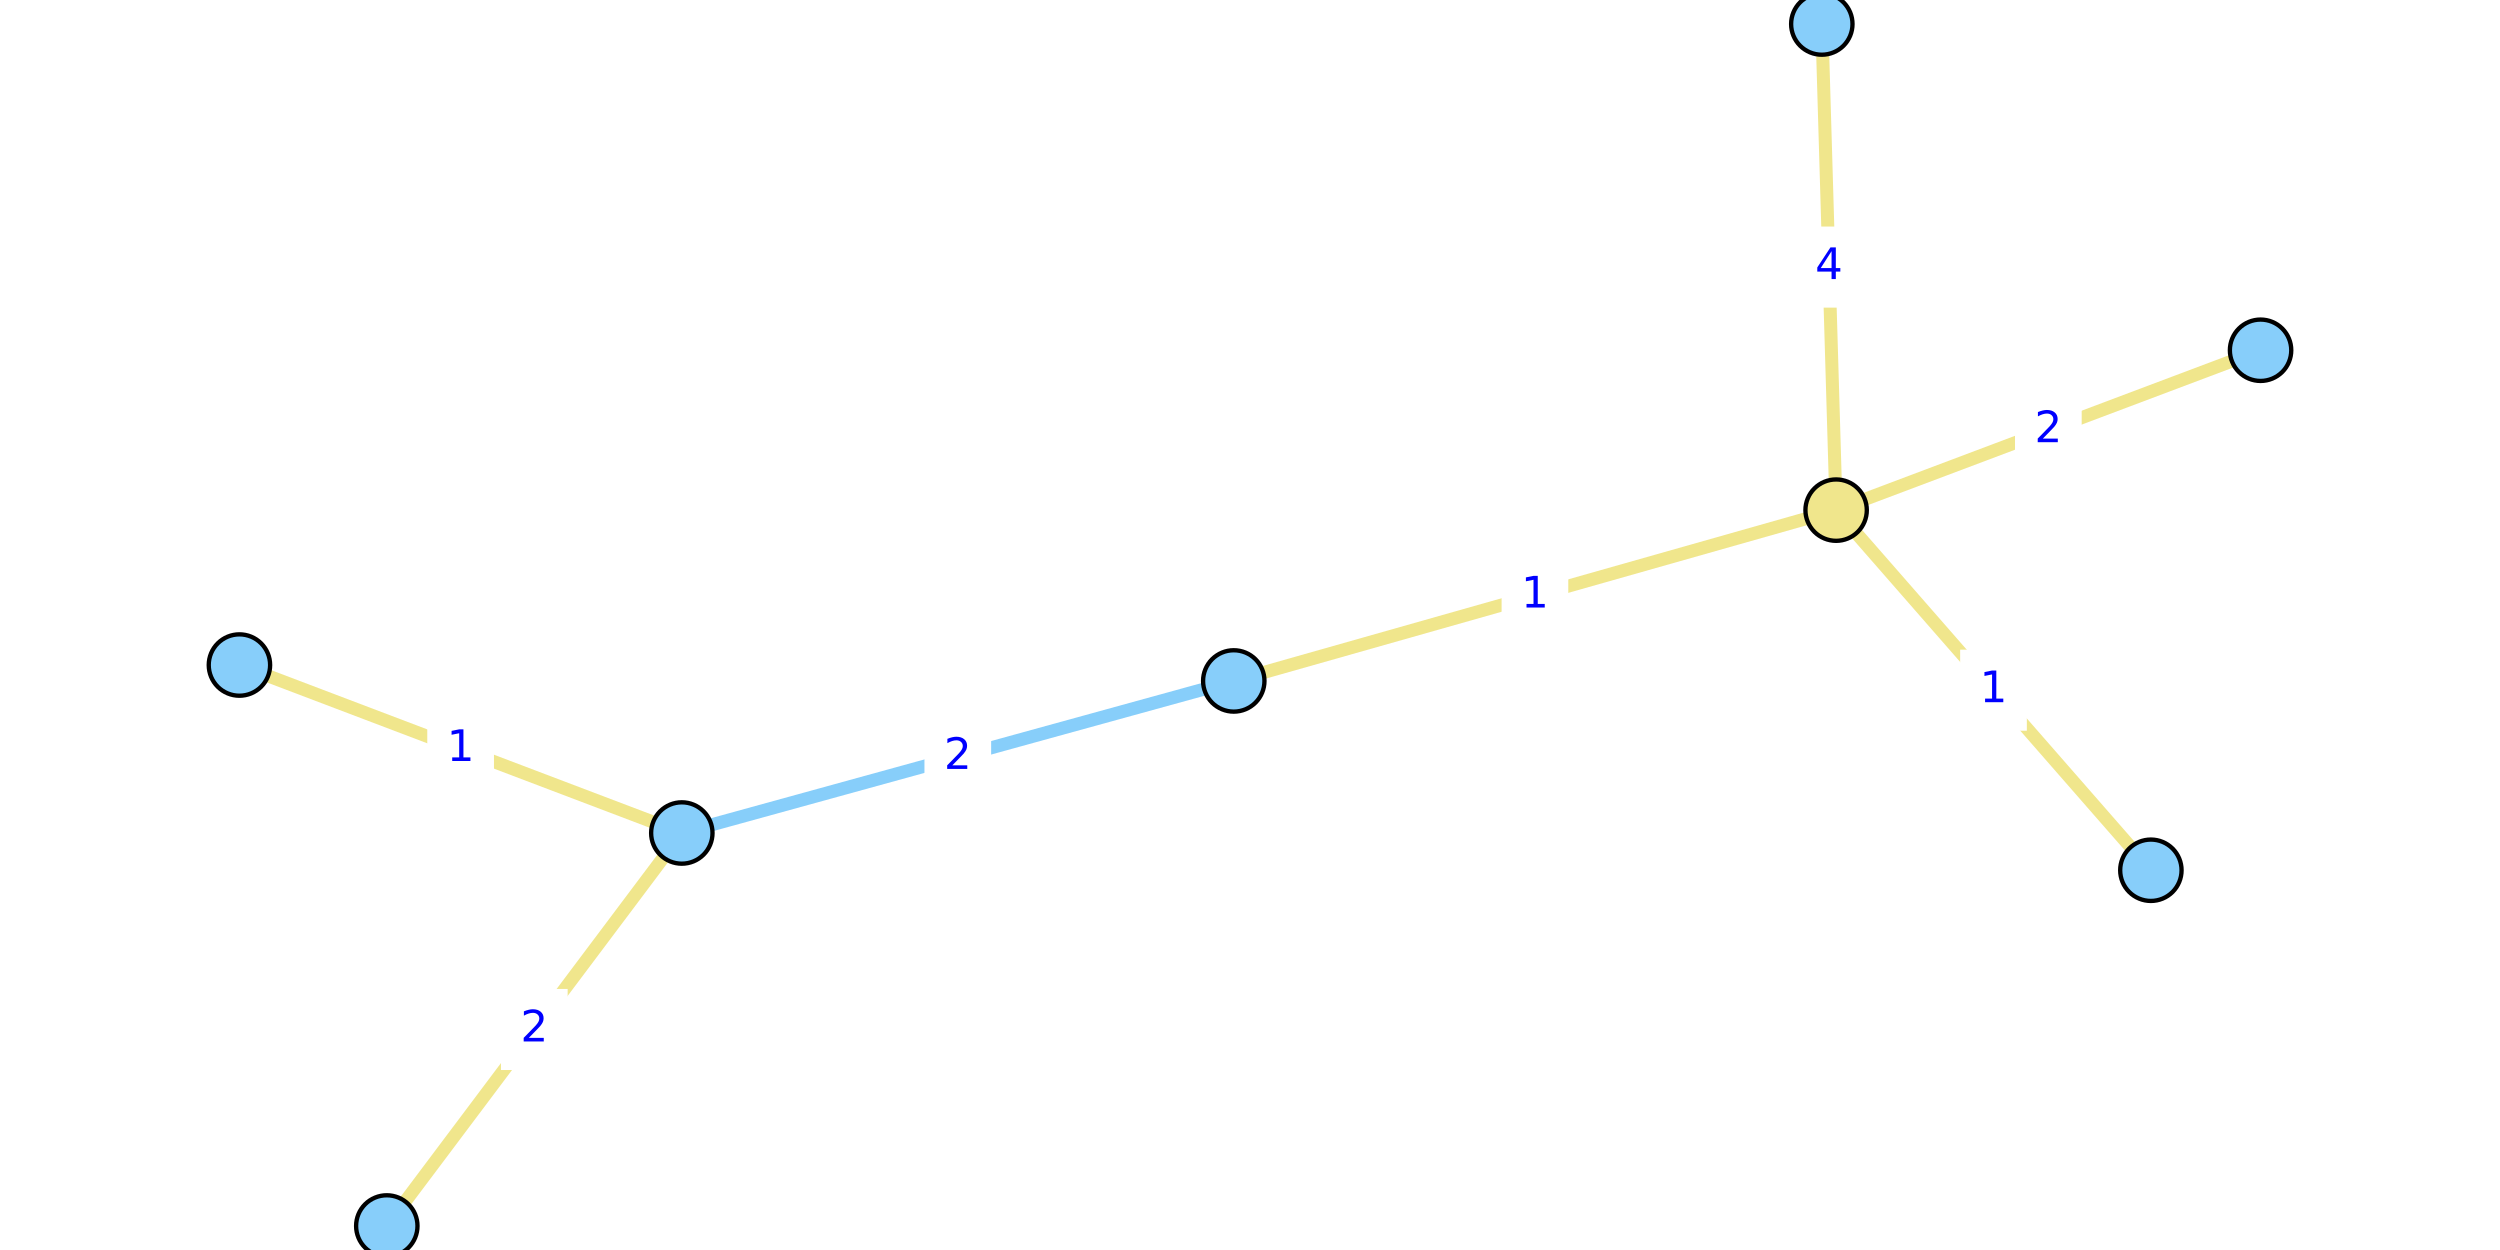
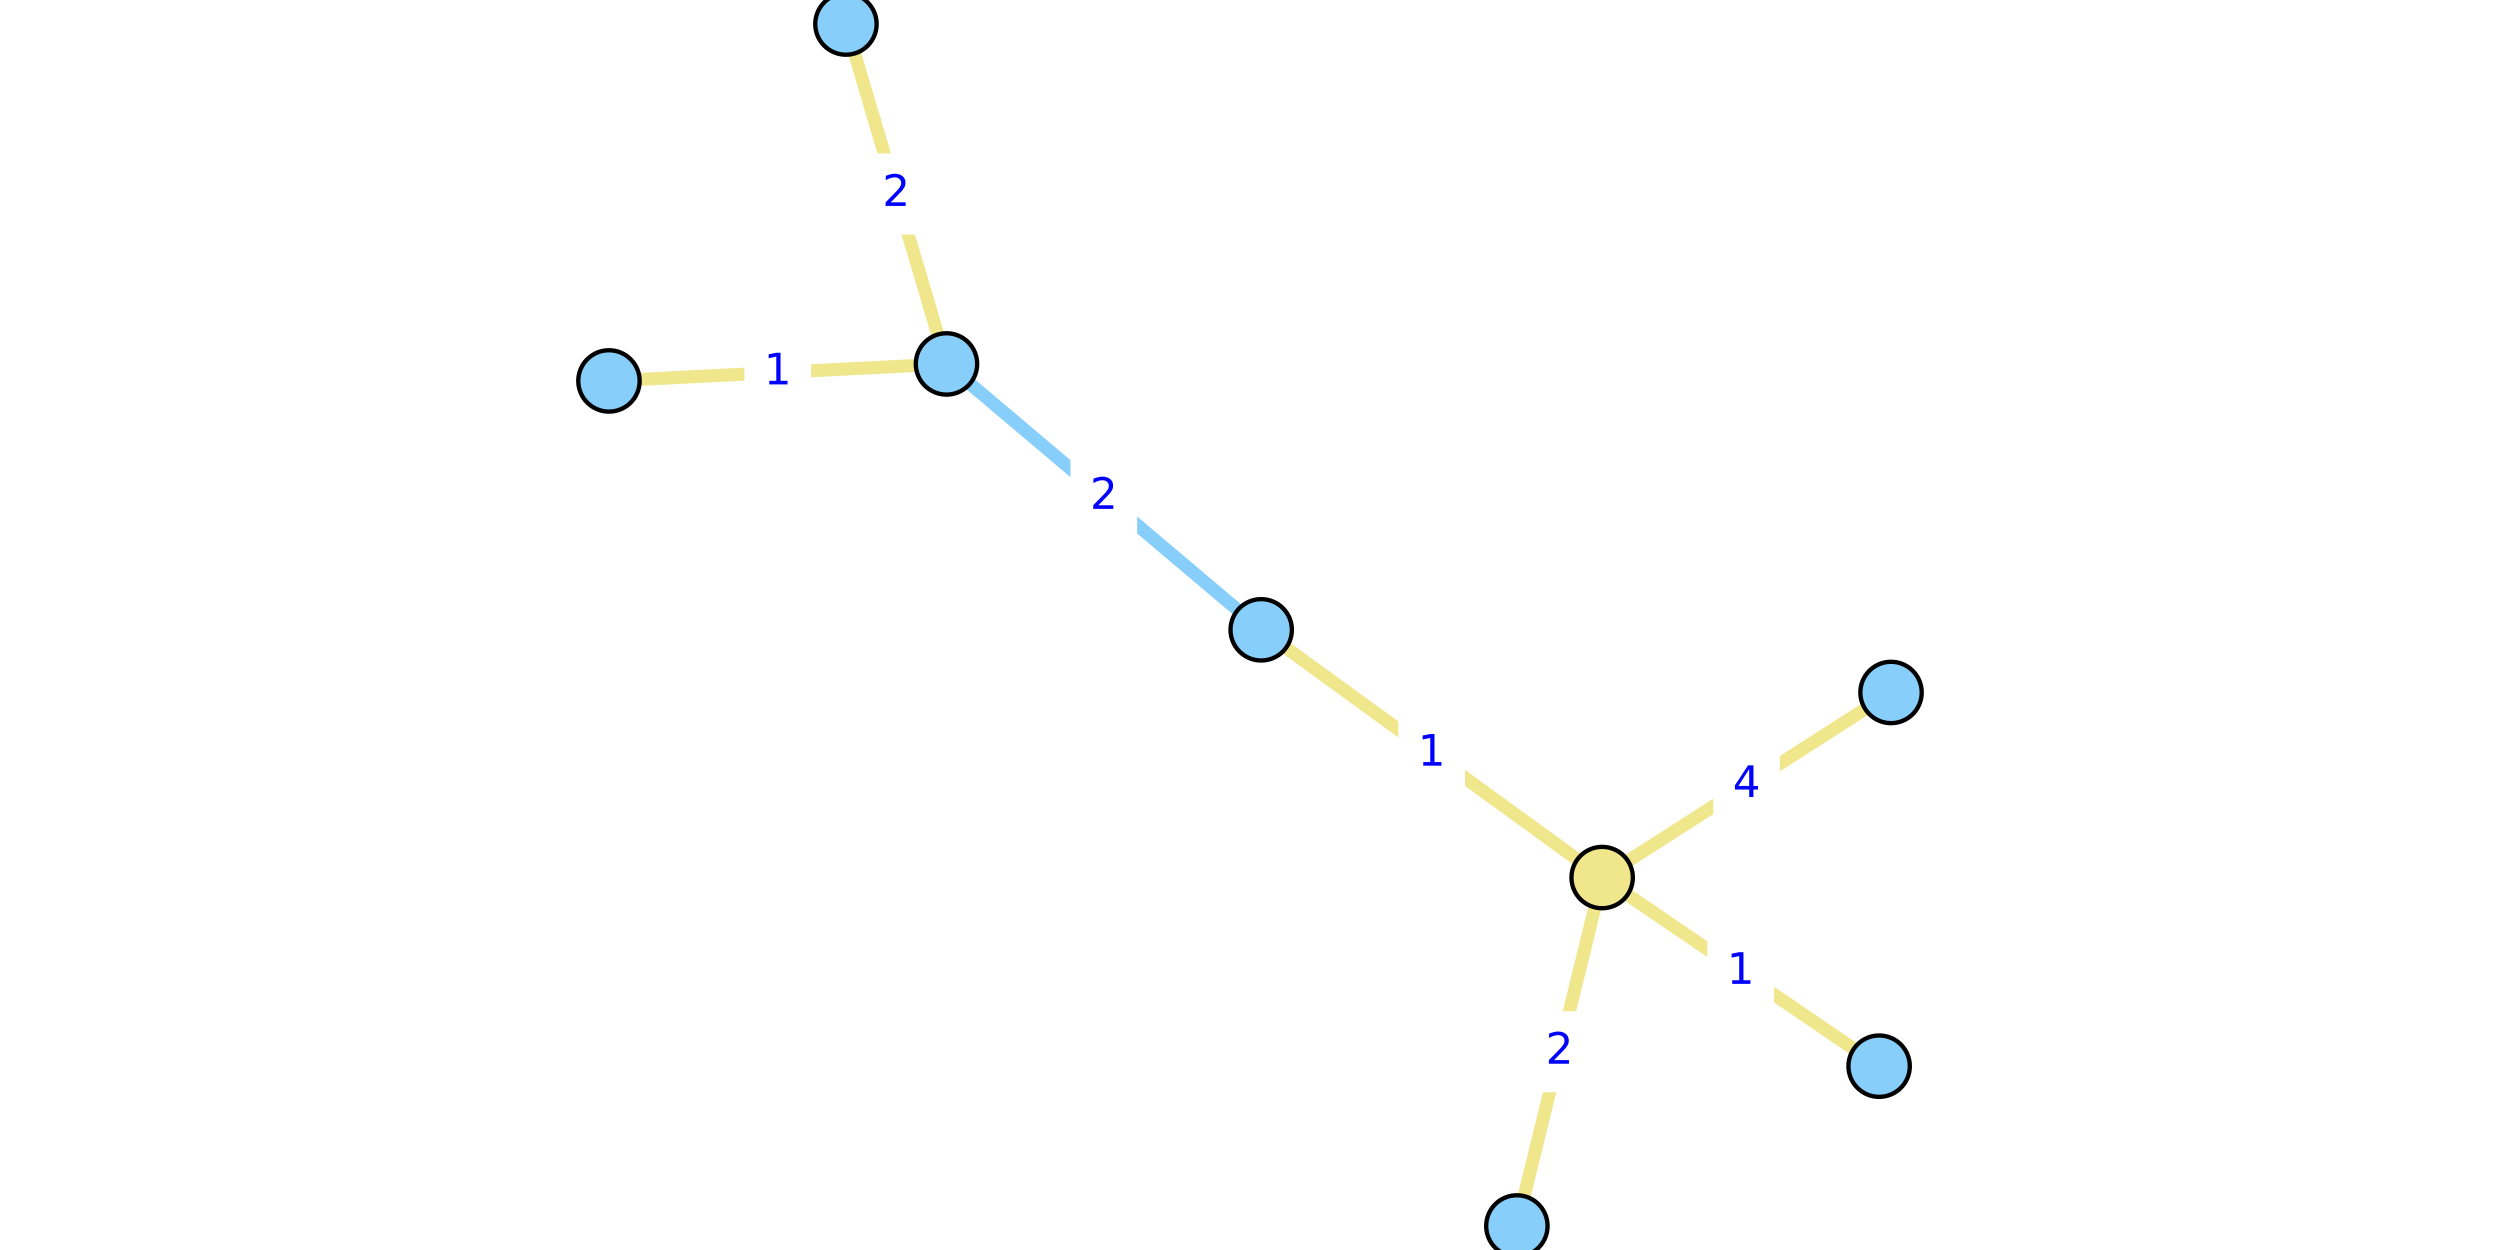
<svg xmlns="http://www.w3.org/2000/svg" xmlns:xlink="http://www.w3.org/1999/xlink" width="576pt" height="288pt" viewBox="0 0 576 288" version="1.1">
  <defs>
    <style type="text/css">*{stroke-linejoin: round; stroke-linecap: butt}</style>
  </defs>
  <g id="figure_1">
    <g id="patch_1">
      <path d="M 0 288  L 576 288  L 576 0  L 0 0  z " style="fill: #ffffff" />
    </g>
    <g id="axes_1">
      <g id="patch_2">
-         <path d="M 45.851 288  L 530.149 288  L 530.149 0  L 45.851 0  z " style="fill: #ffffff" />
+         <path d="M 134.397 288  L 441.603 288  L 441.603 0  L 134.397 0  z " style="fill: #ffffff" />
      </g>
      <g id="matplotlib.axis_1" />
      <g id="matplotlib.axis_2" />
      <g id="line2d_1">
-         <path d="M 157.092 191.923  L 284.261 156.889  " clip-path="url(#p586abc5dc5)" style="fill: none; stroke: #87cefa; stroke-width: 3; stroke-linecap: square" />
+         <path d="M 218.07 83.849  L 290.579 145.111  " clip-path="url(#p3f1ee71ebc)" style="fill: none; stroke: #87cefa; stroke-width: 3; stroke-linecap: square" />
      </g>
      <g id="line2d_2">
-         <path d="M 520.835 80.699  L 423.041 117.536  " clip-path="url(#p586abc5dc5)" style="fill: none; stroke: #f0e68c; stroke-width: 3; stroke-linecap: square" />
+         <path d="M 349.488 282.462  L 369.137 202.188  " clip-path="url(#p3f1ee71ebc)" style="fill: none; stroke: #f0e68c; stroke-width: 3; stroke-linecap: square" />
      </g>
      <g id="line2d_3">
-         <path d="M 419.746 5.538  L 423.041 117.536  " clip-path="url(#p586abc5dc5)" style="fill: none; stroke: #f0e68c; stroke-width: 3; stroke-linecap: square" />
+         <path d="M 435.695 159.544  L 369.137 202.188  " clip-path="url(#p3f1ee71ebc)" style="fill: none; stroke: #f0e68c; stroke-width: 3; stroke-linecap: square" />
      </g>
      <g id="line2d_4">
-         <path d="M 423.041 117.536  L 495.562 200.507  " clip-path="url(#p586abc5dc5)" style="fill: none; stroke: #f0e68c; stroke-width: 3; stroke-linecap: square" />
+         <path d="M 369.137 202.188  L 432.951 245.646  " clip-path="url(#p3f1ee71ebc)" style="fill: none; stroke: #f0e68c; stroke-width: 3; stroke-linecap: square" />
      </g>
      <g id="line2d_5">
-         <path d="M 423.041 117.536  L 284.261 156.889  " clip-path="url(#p586abc5dc5)" style="fill: none; stroke: #f0e68c; stroke-width: 3; stroke-linecap: square" />
+         <path d="M 369.137 202.188  L 290.579 145.111  " clip-path="url(#p3f1ee71ebc)" style="fill: none; stroke: #f0e68c; stroke-width: 3; stroke-linecap: square" />
      </g>
      <g id="line2d_6">
-         <path d="M 55.165 153.225  L 157.092 191.923  " clip-path="url(#p586abc5dc5)" style="fill: none; stroke: #f0e68c; stroke-width: 3; stroke-linecap: square" />
+         <path d="M 140.305 87.766  L 218.07 83.849  " clip-path="url(#p3f1ee71ebc)" style="fill: none; stroke: #f0e68c; stroke-width: 3; stroke-linecap: square" />
      </g>
      <g id="line2d_7">
-         <path d="M 157.092 191.923  L 89.118 282.462  " clip-path="url(#p586abc5dc5)" style="fill: none; stroke: #f0e68c; stroke-width: 3; stroke-linecap: square" />
+         <path d="M 218.07 83.849  L 194.904 5.538  " clip-path="url(#p3f1ee71ebc)" style="fill: none; stroke: #f0e68c; stroke-width: 3; stroke-linecap: square" />
      </g>
      <g id="text_1">
        <g id="patch_3">
-           <path d="M 213.495 183.245  L 227.858 183.245  L 227.858 165.567  L 213.495 165.567  z " style="fill: #ffffff; stroke: #ffffff; stroke-linejoin: miter" />
+           <path d="M 247.143 123.319  L 261.505 123.319  L 261.505 105.641  L 247.143 105.641  z " style="fill: #ffffff; stroke: #ffffff; stroke-linejoin: miter" />
        </g>
-         <g style="fill: #0000ff" transform="translate(217.4953 177.1651) scale(0.1 -0.1)">
+         <g style="fill: #0000ff" transform="translate(251.143 117.2394) scale(0.1 -0.1)">
          <defs>
            <path id="DejaVuSans-32" d="M 1228 531  L 3431 531  L 3431 0  L 469 0  L 469 531  Q 828 903 1448 1529  Q 2069 2156 2228 2338  Q 2531 2678 2651 2914  Q 2772 3150 2772 3378  Q 2772 3750 2511 3984  Q 2250 4219 1831 4219  Q 1534 4219 1204 4116  Q 875 4013 500 3803  L 500 4441  Q 881 4594 1212 4672  Q 1544 4750 1819 4750  Q 2544 4750 2975 4387  Q 3406 4025 3406 3419  Q 3406 3131 3298 2873  Q 3191 2616 2906 2266  Q 2828 2175 2409 1742  Q 1991 1309 1228 531  z " transform="scale(0.015625)" />
          </defs>
          <use xlink:href="#DejaVuSans-32" />
        </g>
      </g>
      <g id="text_2">
        <g id="patch_4">
-           <path d="M 464.757 107.957  L 479.12 107.957  L 479.12 90.278  L 464.757 90.278  z " style="fill: #ffffff; stroke: #ffffff; stroke-linejoin: miter" />
+           <path d="M 352.131 251.164  L 366.493 251.164  L 366.493 233.486  L 352.131 233.486  z " style="fill: #ffffff; stroke: #ffffff; stroke-linejoin: miter" />
        </g>
-         <g style="fill: #0000ff" transform="translate(468.757 101.8769) scale(0.1 -0.1)">
+         <g style="fill: #0000ff" transform="translate(356.1309 245.0841) scale(0.1 -0.1)">
          <use xlink:href="#DejaVuSans-32" />
        </g>
      </g>
      <g id="text_3">
        <g id="patch_5">
-           <path d="M 414.212 70.376  L 428.575 70.376  L 428.575 52.698  L 414.212 52.698  z " style="fill: #ffffff; stroke: #ffffff; stroke-linejoin: miter" />
+           <path d="M 395.235 189.705  L 409.597 189.705  L 409.597 172.027  L 395.235 172.027  z " style="fill: #ffffff; stroke: #ffffff; stroke-linejoin: miter" />
        </g>
-         <g style="fill: #0000ff" transform="translate(418.2122 64.29648) scale(0.1 -0.1)">
+         <g style="fill: #0000ff" transform="translate(399.2346 183.6255) scale(0.1 -0.1)">
          <defs>
            <path id="DejaVuSans-34" d="M 2419 4116  L 825 1625  L 2419 1625  L 2419 4116  z M 2253 4666  L 3047 4666  L 3047 1625  L 3713 1625  L 3713 1100  L 3047 1100  L 3047 0  L 2419 0  L 2419 1100  L 313 1100  L 313 1709  L 2253 4666  z " transform="scale(0.015625)" />
          </defs>
          <use xlink:href="#DejaVuSans-34" />
        </g>
      </g>
      <g id="text_4">
        <g id="patch_6">
-           <path d="M 452.12 167.86  L 466.483 167.86  L 466.483 150.182  L 452.12 150.182  z " style="fill: #ffffff; stroke: #ffffff; stroke-linejoin: miter" />
+           <path d="M 393.862 232.756  L 408.225 232.756  L 408.225 215.078  L 393.862 215.078  z " style="fill: #ffffff; stroke: #ffffff; stroke-linejoin: miter" />
        </g>
-         <g style="fill: #0000ff" transform="translate(456.1204 161.7808) scale(0.1 -0.1)">
+         <g style="fill: #0000ff" transform="translate(397.8624 226.6761) scale(0.1 -0.1)">
          <defs>
            <path id="DejaVuSans-31" d="M 794 531  L 1825 531  L 1825 4091  L 703 3866  L 703 4441  L 1819 4666  L 2450 4666  L 2450 531  L 3481 531  L 3481 0  L 794 0  L 794 531  z " transform="scale(0.015625)" />
          </defs>
          <use xlink:href="#DejaVuSans-31" />
        </g>
      </g>
      <g id="text_5">
        <g id="patch_7">
-           <path d="M 346.47 146.051  L 360.832 146.051  L 360.832 128.373  L 346.47 128.373  z " style="fill: #ffffff; stroke: #ffffff; stroke-linejoin: miter" />
+           <path d="M 322.676 182.489  L 337.039 182.489  L 337.039 164.811  L 322.676 164.811  z " style="fill: #ffffff; stroke: #ffffff; stroke-linejoin: miter" />
        </g>
-         <g style="fill: #0000ff" transform="translate(350.4698 139.9717) scale(0.1 -0.1)">
+         <g style="fill: #0000ff" transform="translate(326.6765 176.409) scale(0.1 -0.1)">
          <use xlink:href="#DejaVuSans-31" />
        </g>
      </g>
      <g id="text_6">
        <g id="patch_8">
-           <path d="M 98.947 181.413  L 113.31 181.413  L 113.31 163.735  L 98.947 163.735  z " style="fill: #ffffff; stroke: #ffffff; stroke-linejoin: miter" />
+           <path d="M 172.006 94.646  L 186.369 94.646  L 186.369 76.968  L 172.006 76.968  z " style="fill: #ffffff; stroke: #ffffff; stroke-linejoin: miter" />
        </g>
-         <g style="fill: #0000ff" transform="translate(102.9473 175.3333) scale(0.1 -0.1)">
+         <g style="fill: #0000ff" transform="translate(176.0061 88.56649) scale(0.1 -0.1)">
          <use xlink:href="#DejaVuSans-31" />
        </g>
      </g>
      <g id="text_7">
        <g id="patch_9">
-           <path d="M 115.924 246.031  L 130.286 246.031  L 130.286 228.353  L 115.924 228.353  z " style="fill: #ffffff; stroke: #ffffff; stroke-linejoin: miter" />
+           <path d="M 199.306 53.533  L 213.668 53.533  L 213.668 35.855  L 199.306 35.855  z " style="fill: #ffffff; stroke: #ffffff; stroke-linejoin: miter" />
        </g>
-         <g style="fill: #0000ff" transform="translate(119.9239 239.9514) scale(0.1 -0.1)">
+         <g style="fill: #0000ff" transform="translate(203.3055 47.45295) scale(0.1 -0.1)">
          <use xlink:href="#DejaVuSans-32" />
        </g>
      </g>
      <g id="PathCollection_1">
        <defs>
-           <path id="C0_0_4cd4d37a3d" d="M 0 7.071  C 1.875 7.071 3.674 6.326 5 5  C 6.326 3.674 7.071 1.875 7.071 -0  C 7.071 -1.875 6.326 -3.674 5 -5  C 3.674 -6.326 1.875 -7.071 0 -7.071  C -1.875 -7.071 -3.674 -6.326 -5 -5  C -6.326 -3.674 -7.071 -1.875 -7.071 0  C -7.071 1.875 -6.326 3.674 -5 5  C -3.674 6.326 -1.875 7.071 0 7.071  z " />
+           <path id="C0_0_c31bda4a02" d="M 0 7.071  C 1.875 7.071 3.674 6.326 5 5  C 6.326 3.674 7.071 1.875 7.071 -0  C 7.071 -1.875 6.326 -3.674 5 -5  C 3.674 -6.326 1.875 -7.071 0 -7.071  C -1.875 -7.071 -3.674 -6.326 -5 -5  C -6.326 -3.674 -7.071 -1.875 -7.071 0  C -7.071 1.875 -6.326 3.674 -5 5  C -3.674 6.326 -1.875 7.071 0 7.071  z " />
        </defs>
-         <use xlink:href="#C0_0_4cd4d37a3d" x="520.835" y="80.699" style="fill: #87cefa; stroke: #000000" />
-         <use xlink:href="#C0_0_4cd4d37a3d" x="419.746" y="5.538" style="fill: #87cefa; stroke: #000000" />
-         <use xlink:href="#C0_0_4cd4d37a3d" x="55.165" y="153.225" style="fill: #87cefa; stroke: #000000" />
-         <use xlink:href="#C0_0_4cd4d37a3d" x="157.092" y="191.923" style="fill: #87cefa; stroke: #000000" />
-         <use xlink:href="#C0_0_4cd4d37a3d" x="495.562" y="200.507" style="fill: #87cefa; stroke: #000000" />
-         <use xlink:href="#C0_0_4cd4d37a3d" x="284.261" y="156.889" style="fill: #87cefa; stroke: #000000" />
-         <use xlink:href="#C0_0_4cd4d37a3d" x="89.118" y="282.462" style="fill: #87cefa; stroke: #000000" />
-         <use xlink:href="#C0_0_4cd4d37a3d" x="423.041" y="117.536" style="fill: #f0e68c; stroke: #000000" />
+         <use xlink:href="#C0_0_c31bda4a02" x="349.488" y="282.462" style="fill: #87cefa; stroke: #000000" />
+         <use xlink:href="#C0_0_c31bda4a02" x="435.695" y="159.544" style="fill: #87cefa; stroke: #000000" />
+         <use xlink:href="#C0_0_c31bda4a02" x="140.305" y="87.766" style="fill: #87cefa; stroke: #000000" />
+         <use xlink:href="#C0_0_c31bda4a02" x="218.07" y="83.849" style="fill: #87cefa; stroke: #000000" />
+         <use xlink:href="#C0_0_c31bda4a02" x="432.951" y="245.646" style="fill: #87cefa; stroke: #000000" />
+         <use xlink:href="#C0_0_c31bda4a02" x="290.579" y="145.111" style="fill: #87cefa; stroke: #000000" />
+         <use xlink:href="#C0_0_c31bda4a02" x="194.904" y="5.538" style="fill: #87cefa; stroke: #000000" />
+         <use xlink:href="#C0_0_c31bda4a02" x="369.137" y="202.188" style="fill: #f0e68c; stroke: #000000" />
      </g>
    </g>
  </g>
  <defs>
-     <clipPath id="p586abc5dc5">
-       <rect x="45.851" y="0" width="484.297" height="288" />
+     <clipPath id="p3f1ee71ebc">
+       <rect x="134.397" y="0" width="307.206" height="288" />
    </clipPath>
  </defs>
</svg>
